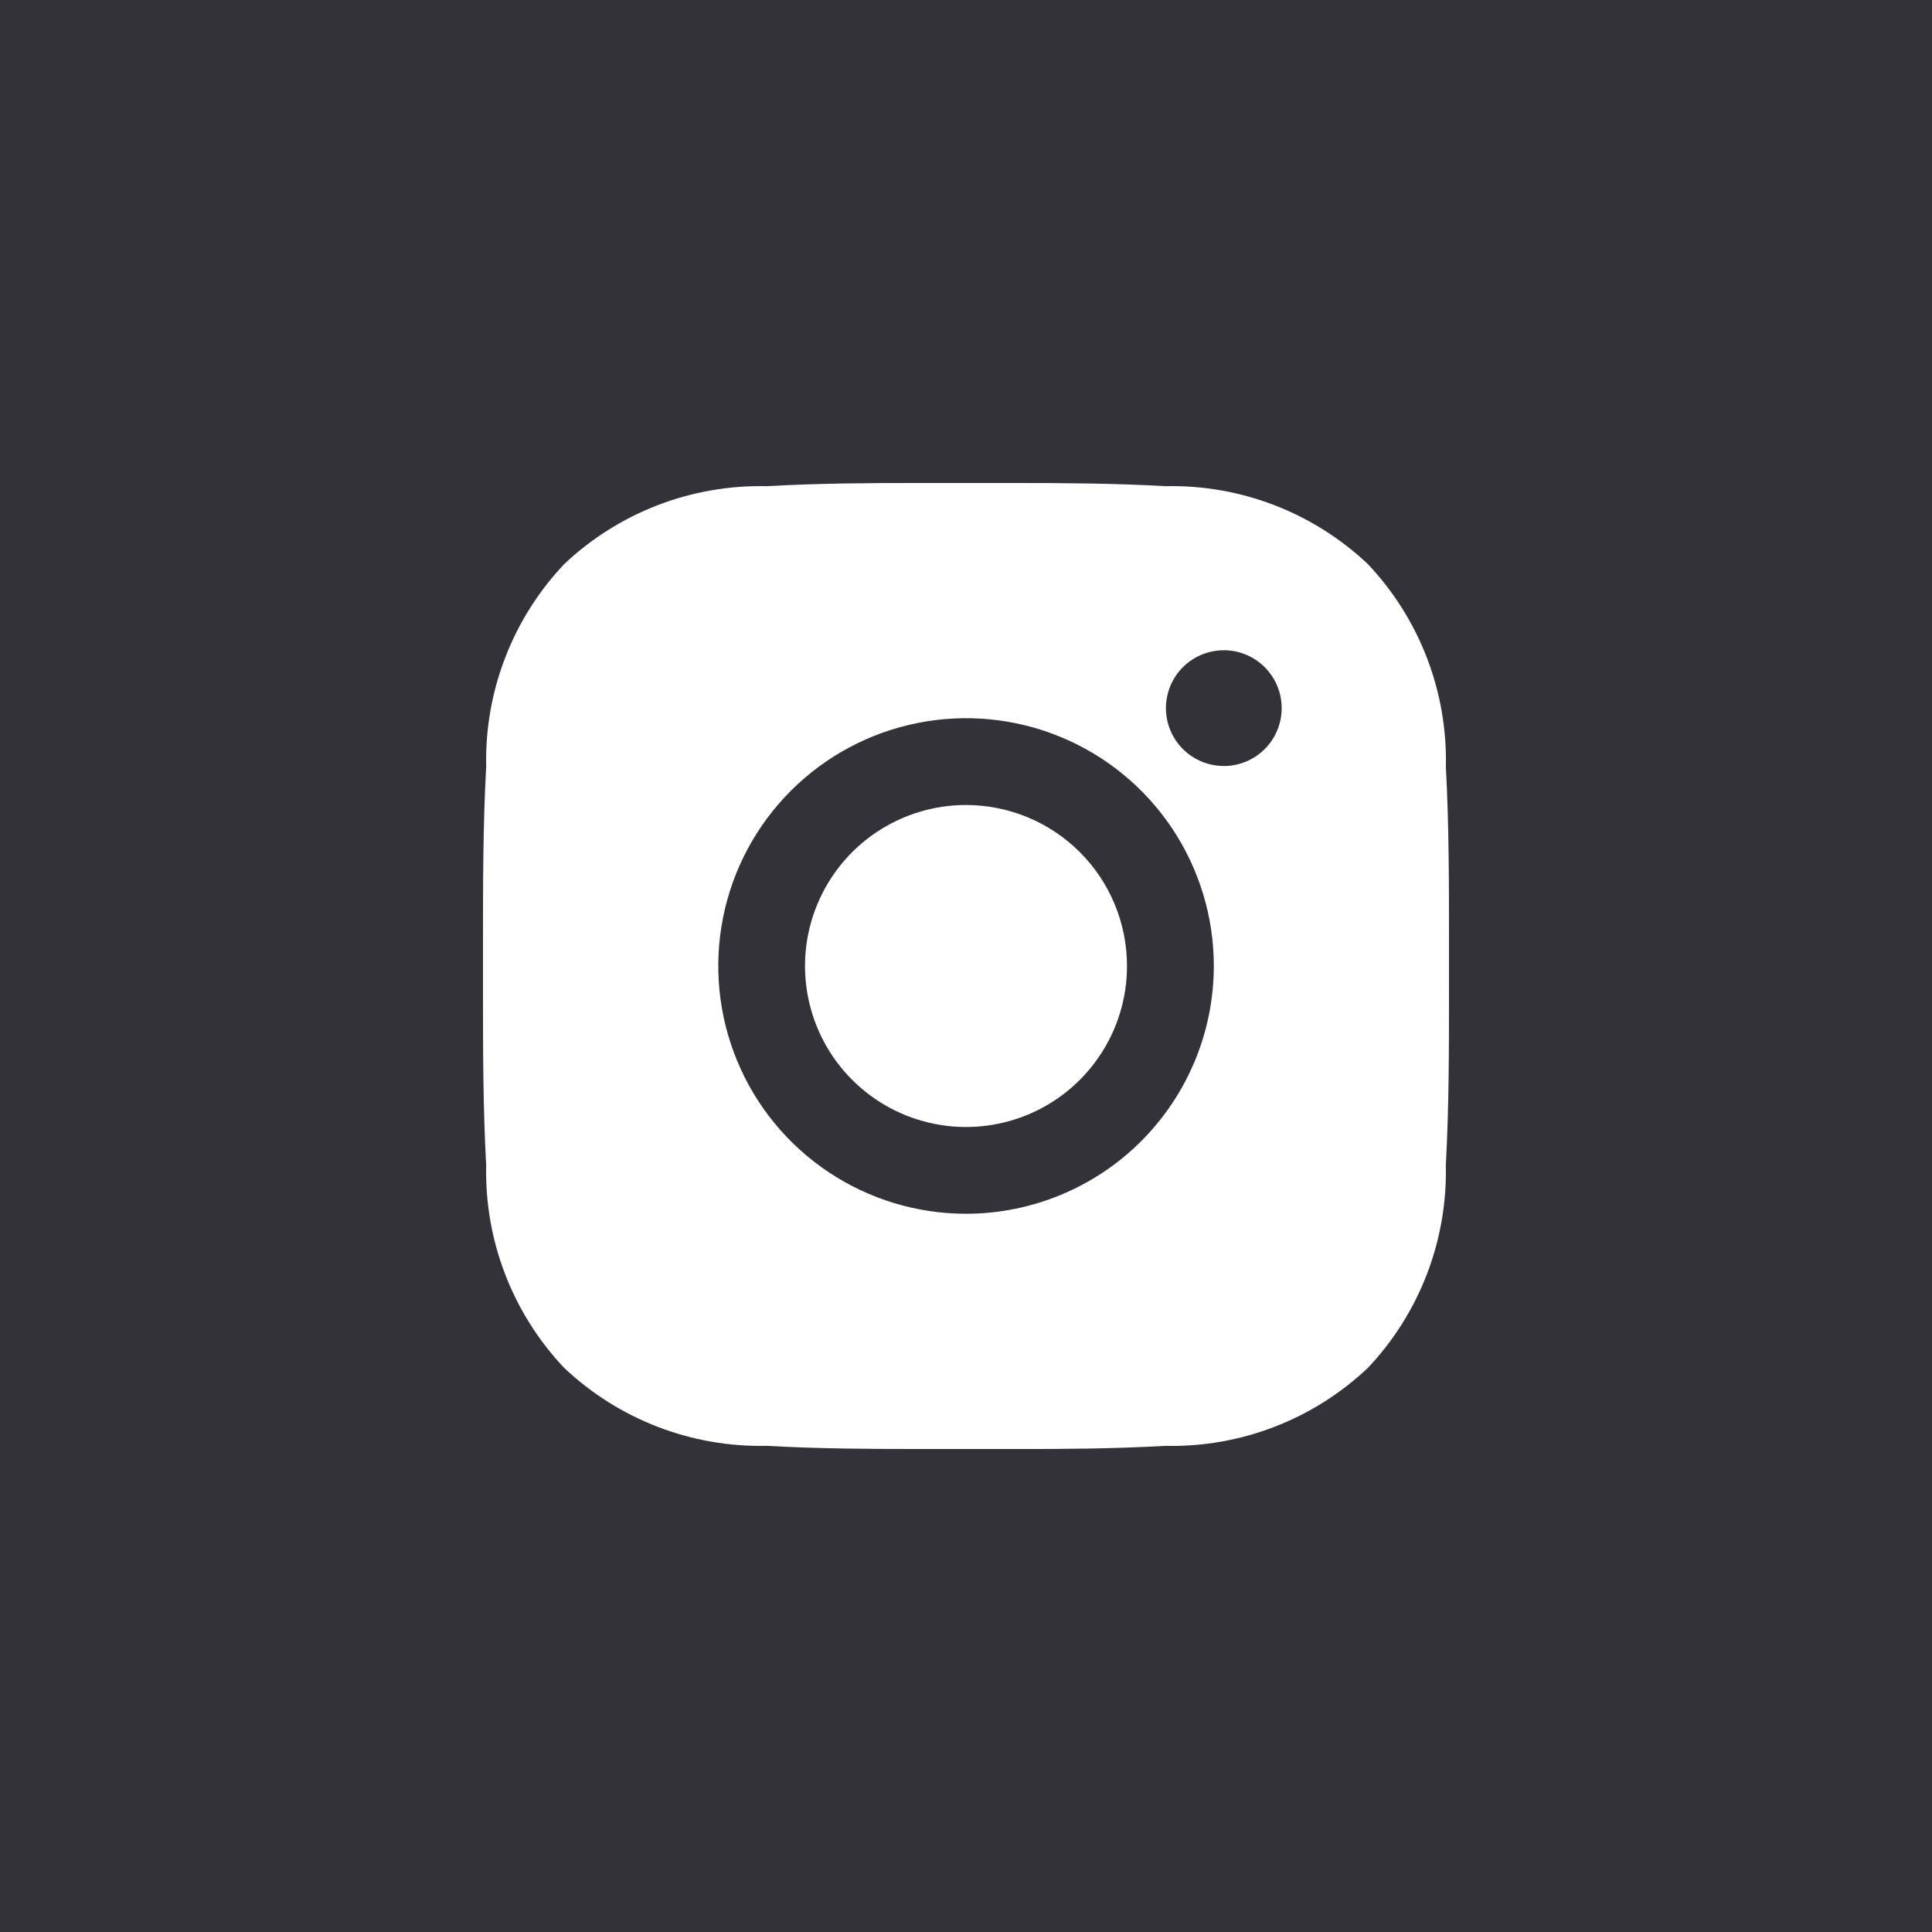
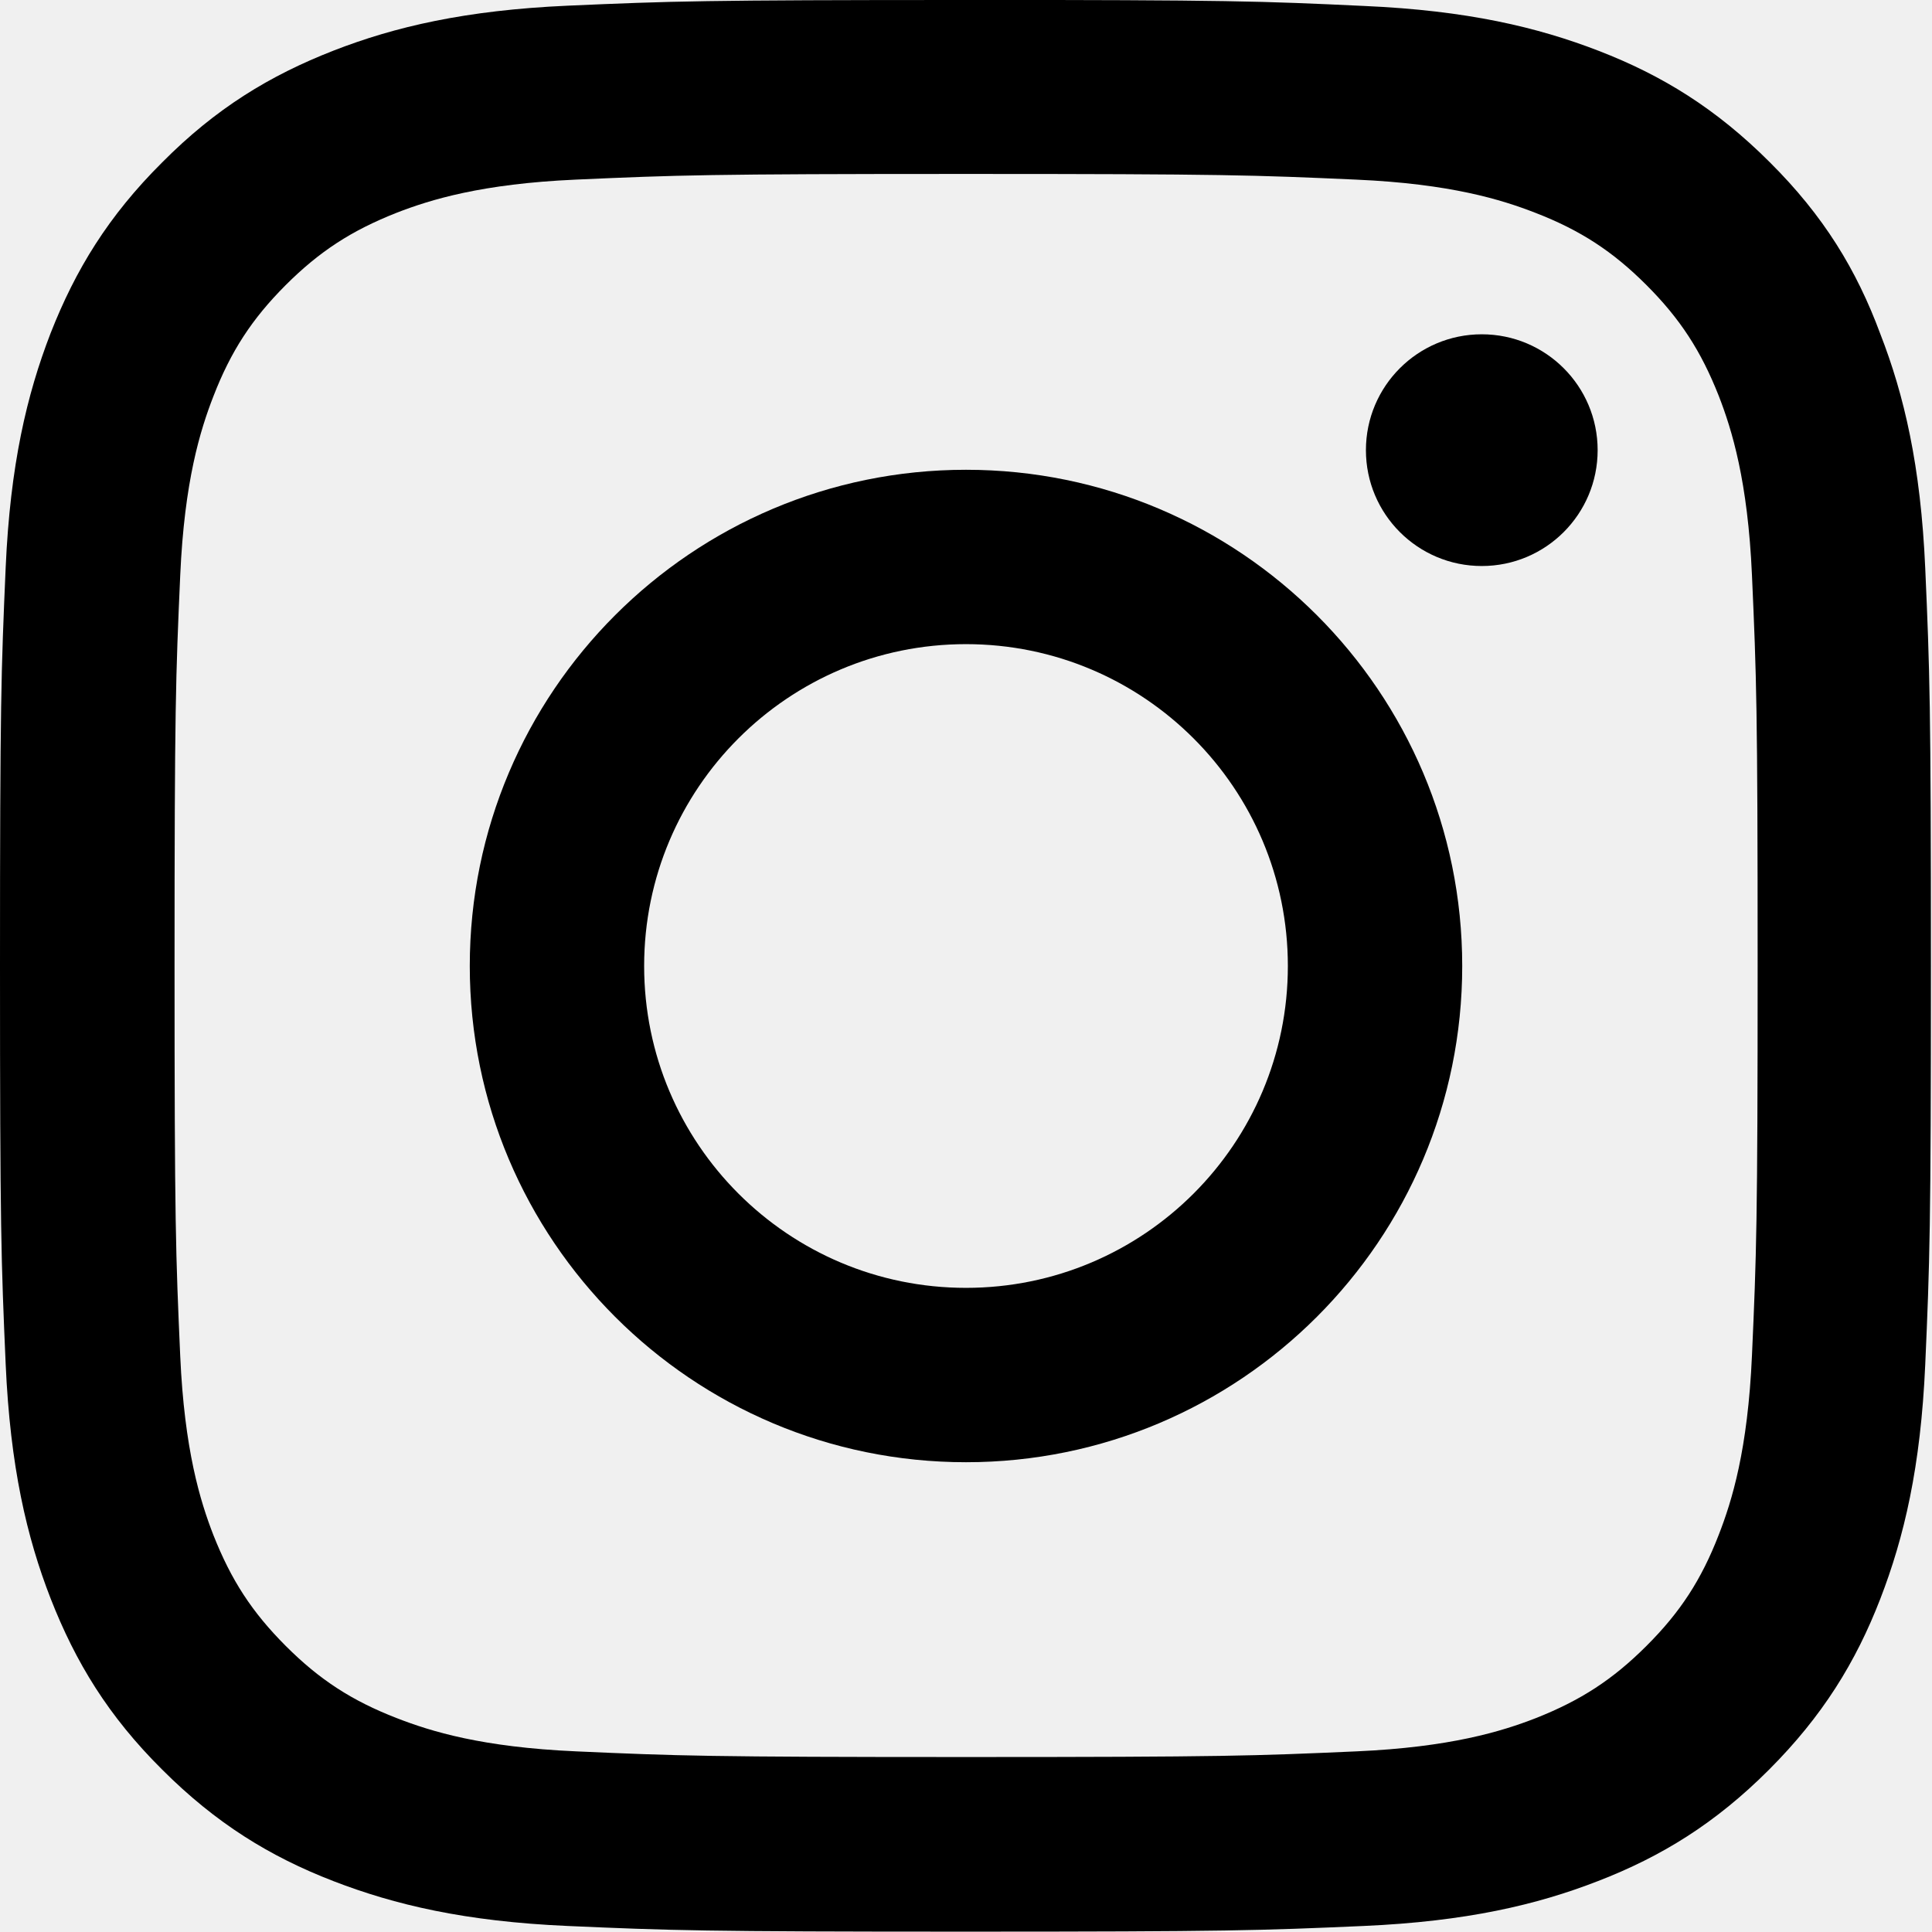
- <svg xmlns="http://www.w3.org/2000/svg" width="48" height="48" viewBox="0 0 48 48" fill="none">
-   <rect width="48" height="48" fill="#323238" />
-   <g clip-path="url(#clip0_61385:216)">
-     <path d="M22.724 36C21.617 36 20.324 35.994 19.048 35.921C17.181 35.963 15.373 35.267 14.016 33.984C12.733 32.627 12.037 30.82 12.079 28.953C12 27.51 12 26.051 12 24.64C12 24.427 12 24.213 12 24C12 23.787 12 23.573 12 23.36C12 21.949 12 20.49 12.079 19.048C12.037 17.181 12.733 15.373 14.016 14.016C15.373 12.733 17.181 12.037 19.048 12.079C20.328 12.006 21.617 12 22.724 12H25.277C26.384 12 27.677 12.006 28.954 12.079C30.821 12.037 32.629 12.733 33.985 14.016C35.268 15.373 35.964 17.181 35.922 19.048C36 20.49 36 21.949 36 23.361C36 23.574 36 23.788 36 24.001C36 24.214 36 24.427 36 24.64C36 26.051 36 27.51 35.921 28.954C35.963 30.821 35.267 32.629 33.984 33.985C32.628 35.268 30.82 35.964 28.953 35.922C27.672 35.995 26.383 36.001 25.276 36.001L22.724 36Z" fill="white" />
-     <path d="M29.606 18.788C29.843 18.947 30.121 19.031 30.405 19.031L30.406 19.032C30.787 19.031 31.153 18.88 31.422 18.61C31.692 18.34 31.843 17.974 31.843 17.593C31.843 17.308 31.759 17.03 31.601 16.794C31.443 16.558 31.218 16.373 30.955 16.264C30.693 16.155 30.403 16.127 30.125 16.183C29.846 16.238 29.589 16.375 29.388 16.576C29.187 16.777 29.05 17.033 28.995 17.312C28.939 17.591 28.968 17.88 29.076 18.143C29.185 18.406 29.37 18.631 29.606 18.788Z" fill="#323238" />
-     <path fill-rule="evenodd" clip-rule="evenodd" d="M24 30.156C22.783 30.155 21.593 29.794 20.581 29.118C19.568 28.441 18.779 27.48 18.314 26.355C17.848 25.23 17.726 23.992 17.964 22.798C18.201 21.604 18.788 20.507 19.649 19.646C20.51 18.785 21.607 18.199 22.801 17.962C23.995 17.724 25.233 17.846 26.357 18.312C27.482 18.778 28.444 19.567 29.12 20.58C29.796 21.592 30.157 22.782 30.157 24C30.156 25.632 29.507 27.197 28.352 28.352C27.198 29.506 25.633 30.154 24 30.156ZM24 20C23.209 20 22.436 20.235 21.778 20.674C21.12 21.114 20.608 21.738 20.305 22.469C20.002 23.2 19.923 24.005 20.077 24.78C20.232 25.556 20.612 26.269 21.172 26.828C21.731 27.388 22.444 27.769 23.22 27.923C23.996 28.078 24.8 27.998 25.531 27.696C26.262 27.393 26.887 26.88 27.326 26.222C27.766 25.565 28 24.791 28 24C28 22.939 27.579 21.922 26.829 21.172C26.079 20.422 25.061 20 24 20Z" fill="#323238" />
-   </g>
-   <defs>
-     <clipPath id="clip0_61385:216">
-       <rect width="24" height="24" fill="white" transform="translate(12 11.9999)" />
-     </clipPath>
-   </defs>
+ <svg xmlns="http://www.w3.org/2000/svg" version="1.1" width="32" height="32" viewBox="0 0 32 32">
+   <path d="M16 2.881c4.275 0 4.781 0.019 6.462 0.094 1.563 0.069 2.406 0.331 2.969 0.55 0.744 0.288 1.281 0.638 1.837 1.194 0.563 0.563 0.906 1.094 1.2 1.838 0.219 0.563 0.481 1.412 0.55 2.969 0.075 1.688 0.094 2.194 0.094 6.463s-0.019 4.781-0.094 6.463c-0.069 1.563-0.331 2.406-0.55 2.969-0.288 0.744-0.637 1.281-1.194 1.837-0.563 0.563-1.094 0.906-1.837 1.2-0.563 0.219-1.413 0.481-2.969 0.55-1.688 0.075-2.194 0.094-6.463 0.094s-4.781-0.019-6.463-0.094c-1.563-0.069-2.406-0.331-2.969-0.55-0.744-0.288-1.281-0.637-1.838-1.194-0.563-0.563-0.906-1.094-1.2-1.837-0.219-0.563-0.481-1.413-0.55-2.969-0.075-1.688-0.094-2.194-0.094-6.463s0.019-4.781 0.094-6.463c0.069-1.563 0.331-2.406 0.55-2.969 0.288-0.744 0.638-1.281 1.194-1.838 0.563-0.563 1.094-0.906 1.838-1.2 0.563-0.219 1.412-0.481 2.969-0.55 1.681-0.075 2.188-0.094 6.463-0.094zM16 0c-4.344 0-4.887 0.019-6.594 0.094-1.7 0.075-2.869 0.35-3.881 0.744-1.056 0.412-1.95 0.956-2.837 1.85-0.894 0.888-1.438 1.781-1.85 2.831-0.394 1.019-0.669 2.181-0.744 3.881-0.075 1.713-0.094 2.256-0.094 6.6s0.019 4.887 0.094 6.594c0.075 1.7 0.35 2.869 0.744 3.881 0.413 1.056 0.956 1.95 1.85 2.837 0.887 0.887 1.781 1.438 2.831 1.844 1.019 0.394 2.181 0.669 3.881 0.744 1.706 0.075 2.25 0.094 6.594 0.094s4.888-0.019 6.594-0.094c1.7-0.075 2.869-0.35 3.881-0.744 1.050-0.406 1.944-0.956 2.831-1.844s1.438-1.781 1.844-2.831c0.394-1.019 0.669-2.181 0.744-3.881 0.075-1.706 0.094-2.25 0.094-6.594s-0.019-4.887-0.094-6.594c-0.075-1.7-0.35-2.869-0.744-3.881-0.394-1.063-0.938-1.956-1.831-2.844-0.887-0.887-1.781-1.438-2.831-1.844-1.019-0.394-2.181-0.669-3.881-0.744-1.712-0.081-2.256-0.1-6.6-0.1v0z" />
+   <path d="M16 7.781c-4.537 0-8.219 3.681-8.219 8.219s3.681 8.219 8.219 8.219 8.219-3.681 8.219-8.219c0-4.537-3.681-8.219-8.219-8.219zM16 21.331c-2.944 0-5.331-2.387-5.331-5.331s2.387-5.331 5.331-5.331c2.944 0 5.331 2.387 5.331 5.331s-2.387 5.331-5.331 5.331z" />
+   <path d="M26.462 7.456c0 1.060-0.859 1.919-1.919 1.919s-1.919-0.859-1.919-1.919c0-1.060 0.859-1.919 1.919-1.919s1.919 0.859 1.919 1.919z" />
</svg>
